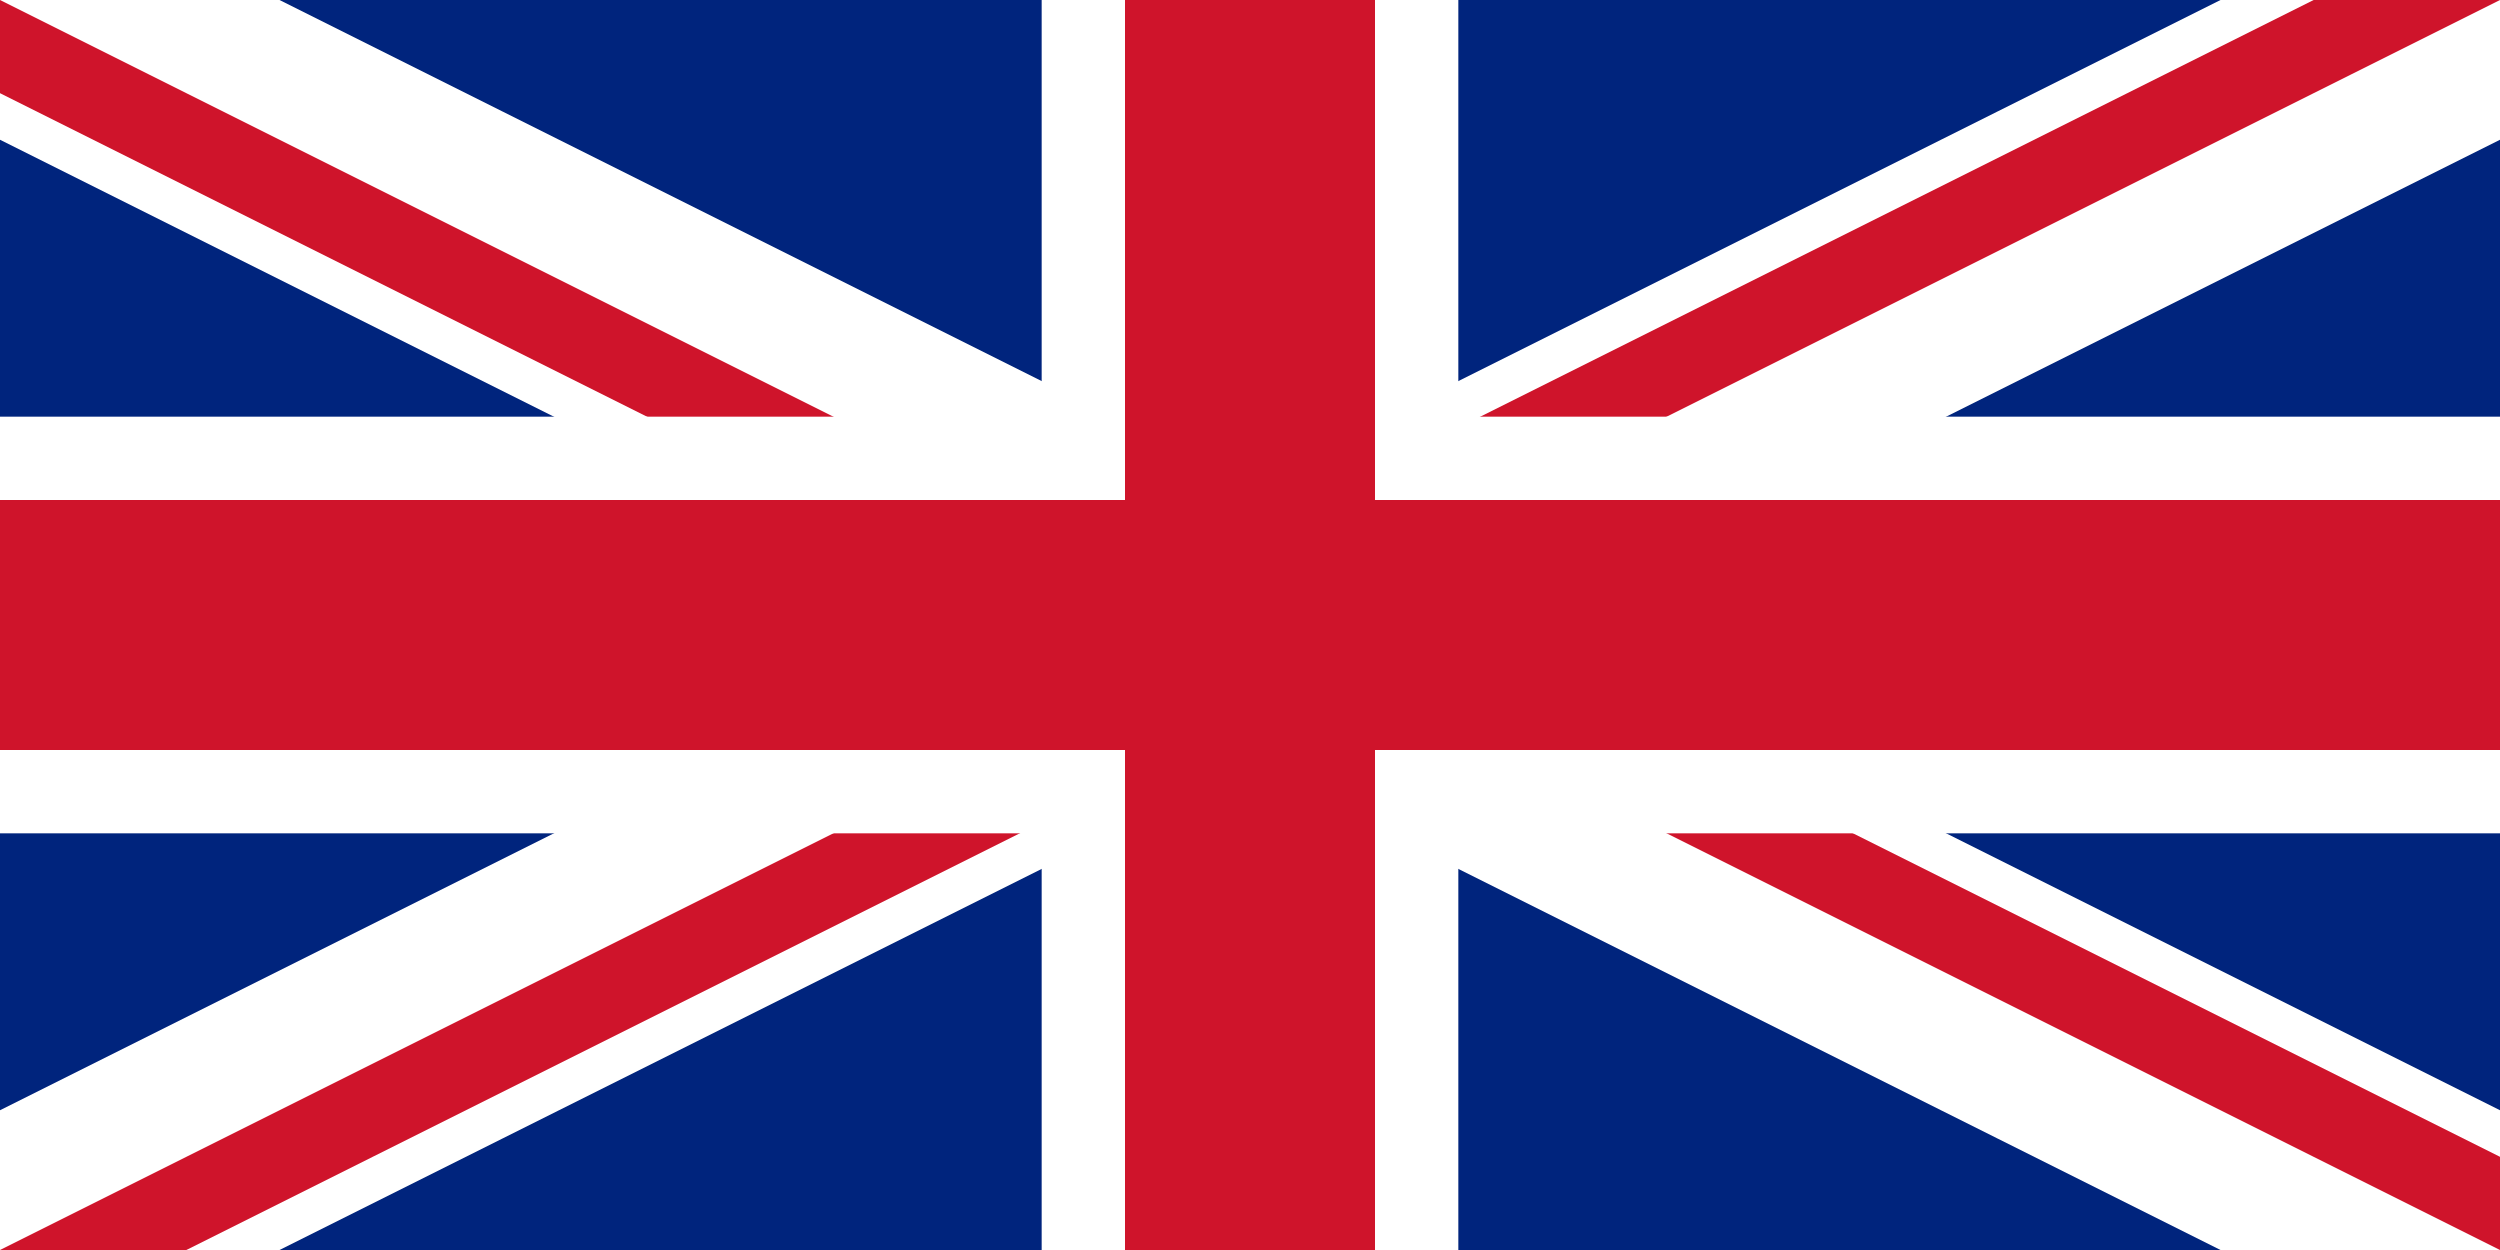
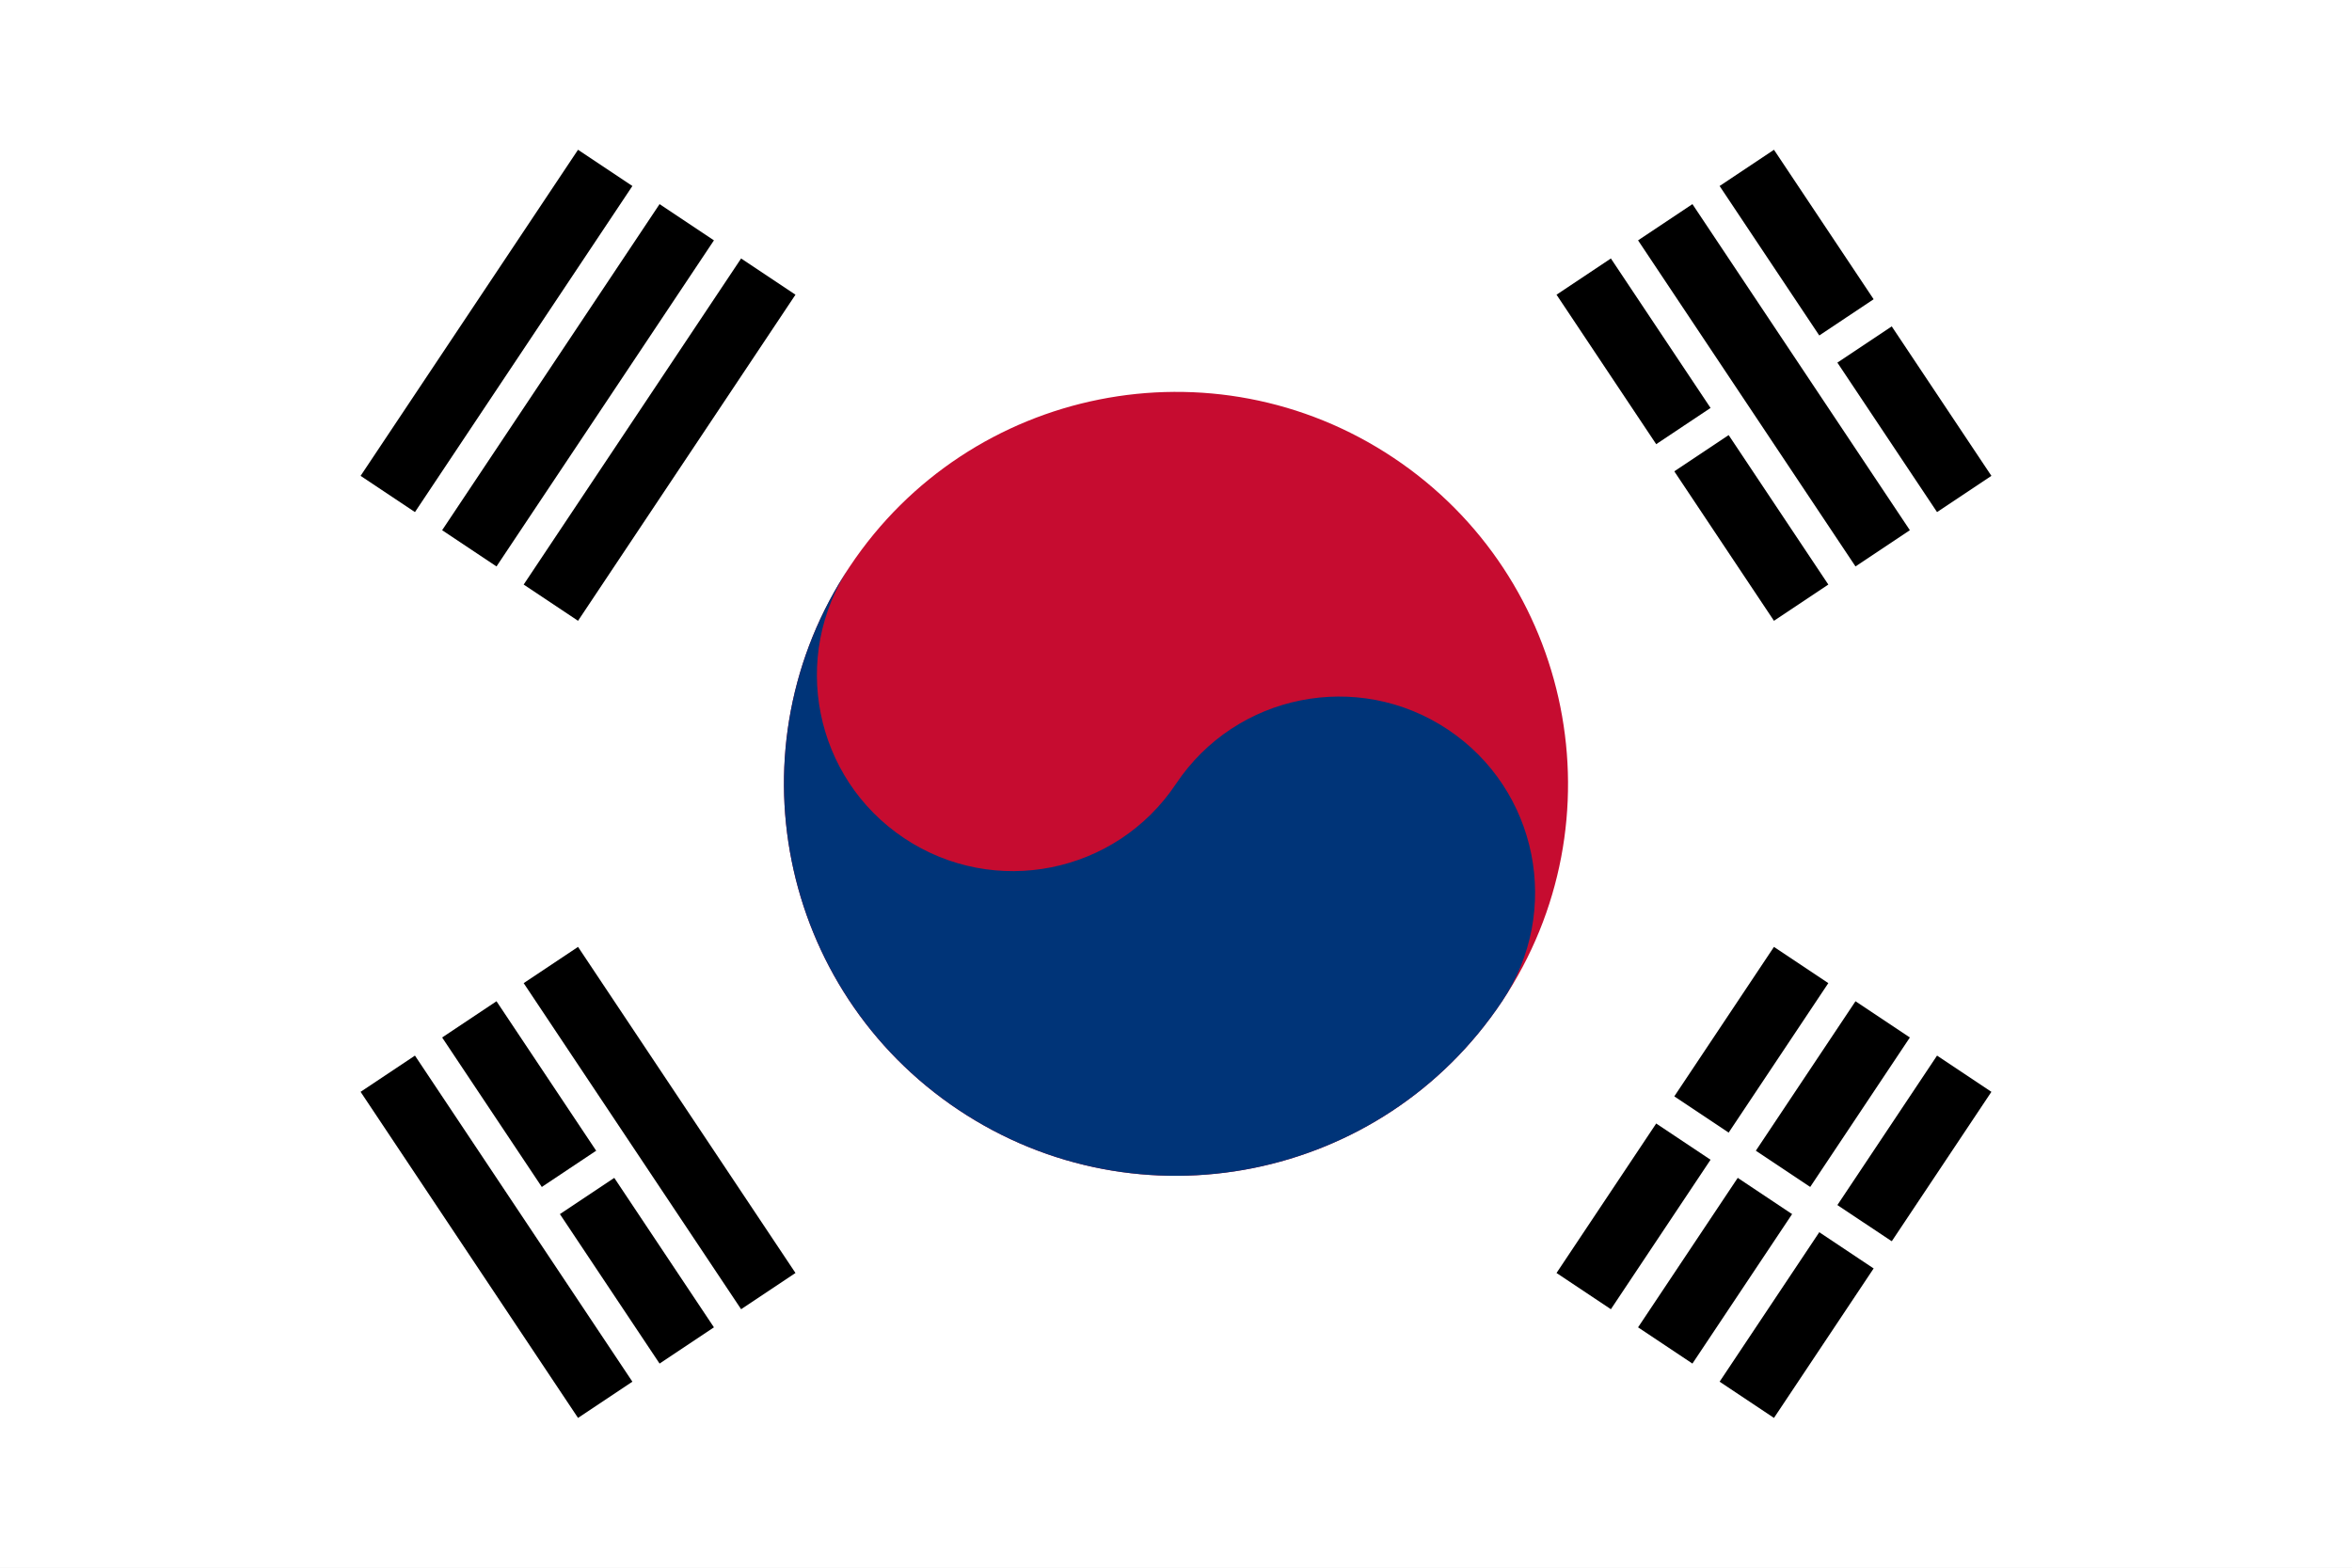
- <svg xmlns="http://www.w3.org/2000/svg" viewBox="0 0 60 30" width="1200" height="600">
-   <clipPath id="a">
-     <path d="M30 15h30v15zv15H0zH0V0zV0h30z" />
-   </clipPath>
-   <path d="M0 0v30h60V0z" fill="#00247d" />
-   <path d="M0 0l60 30m0-30L0 30" stroke="#fff" stroke-width="6" />
-   <path d="M0 0l60 30m0-30L0 30" clip-path="url(#a)" stroke="#cf142b" stroke-width="4" />
-   <path d="M30 0v30M0 15h60" stroke="#fff" stroke-width="10" />
-   <path d="M30 0v30M0 15h60" stroke="#cf142b" stroke-width="6" />
+ <svg xmlns="http://www.w3.org/2000/svg" xmlns:xlink="http://www.w3.org/1999/xlink" width="900" height="600" viewBox="-36 -24 72 48">
+   <rect fill="#fff" x="-36" y="-24" width="72" height="48" />
+   <g transform="rotate(-56.30993)">
+     <g id="b2">
+       <path id="b" d="M-6-25H6M-6-22H6M-6-19H6" stroke="#000" stroke-width="2" />
+       <use xlink:href="#b" y="44" />
+     </g>
+     <path stroke="#fff" stroke-width="1" d="M0,17v10" />
+     <circle fill="#c60c30" r="12" />
+     <path fill="#003478" d="M0-12A6,6 0 0 0 0,0A6,6 0 0 1 0,12A12,12 0 0,1 0-12Z" />
+   </g>
+   <g transform="rotate(-123.6901)">
+     <use xlink:href="#b2" />
+     <path stroke="#fff" stroke-width="1" d="M0-23.5v3M0,17v3.5M0,23.5v3" />
+   </g>
</svg>
